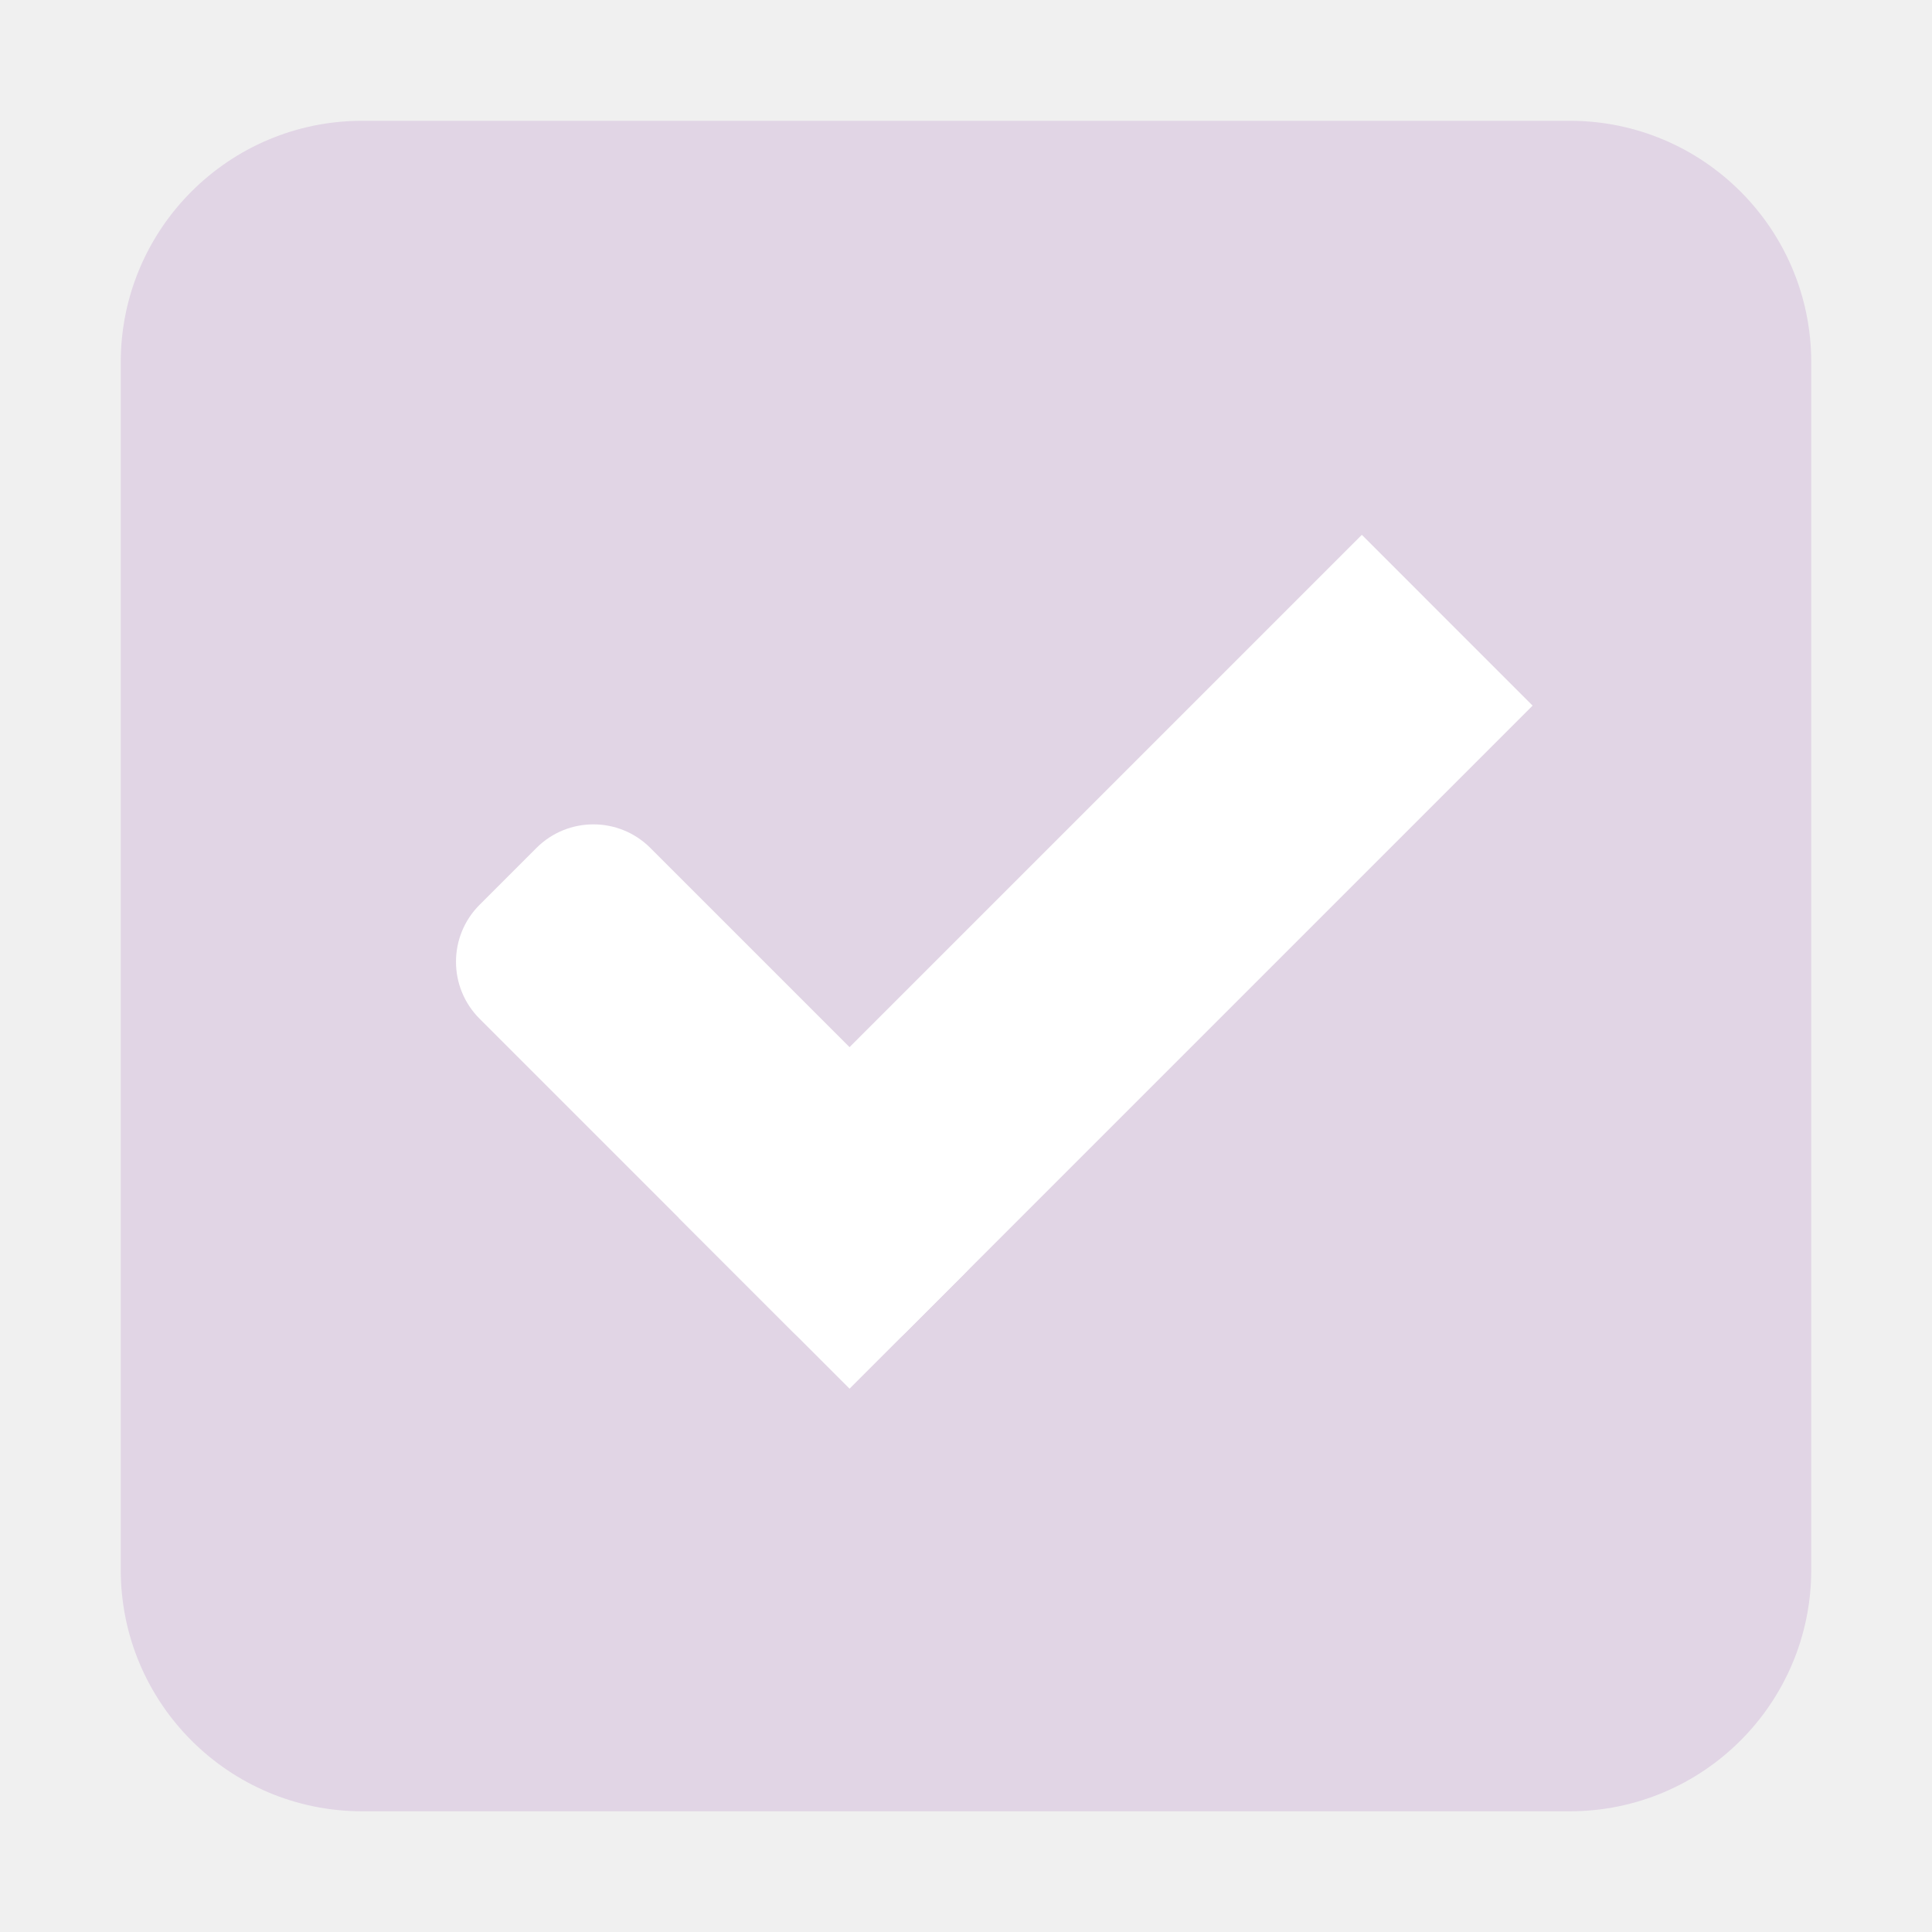
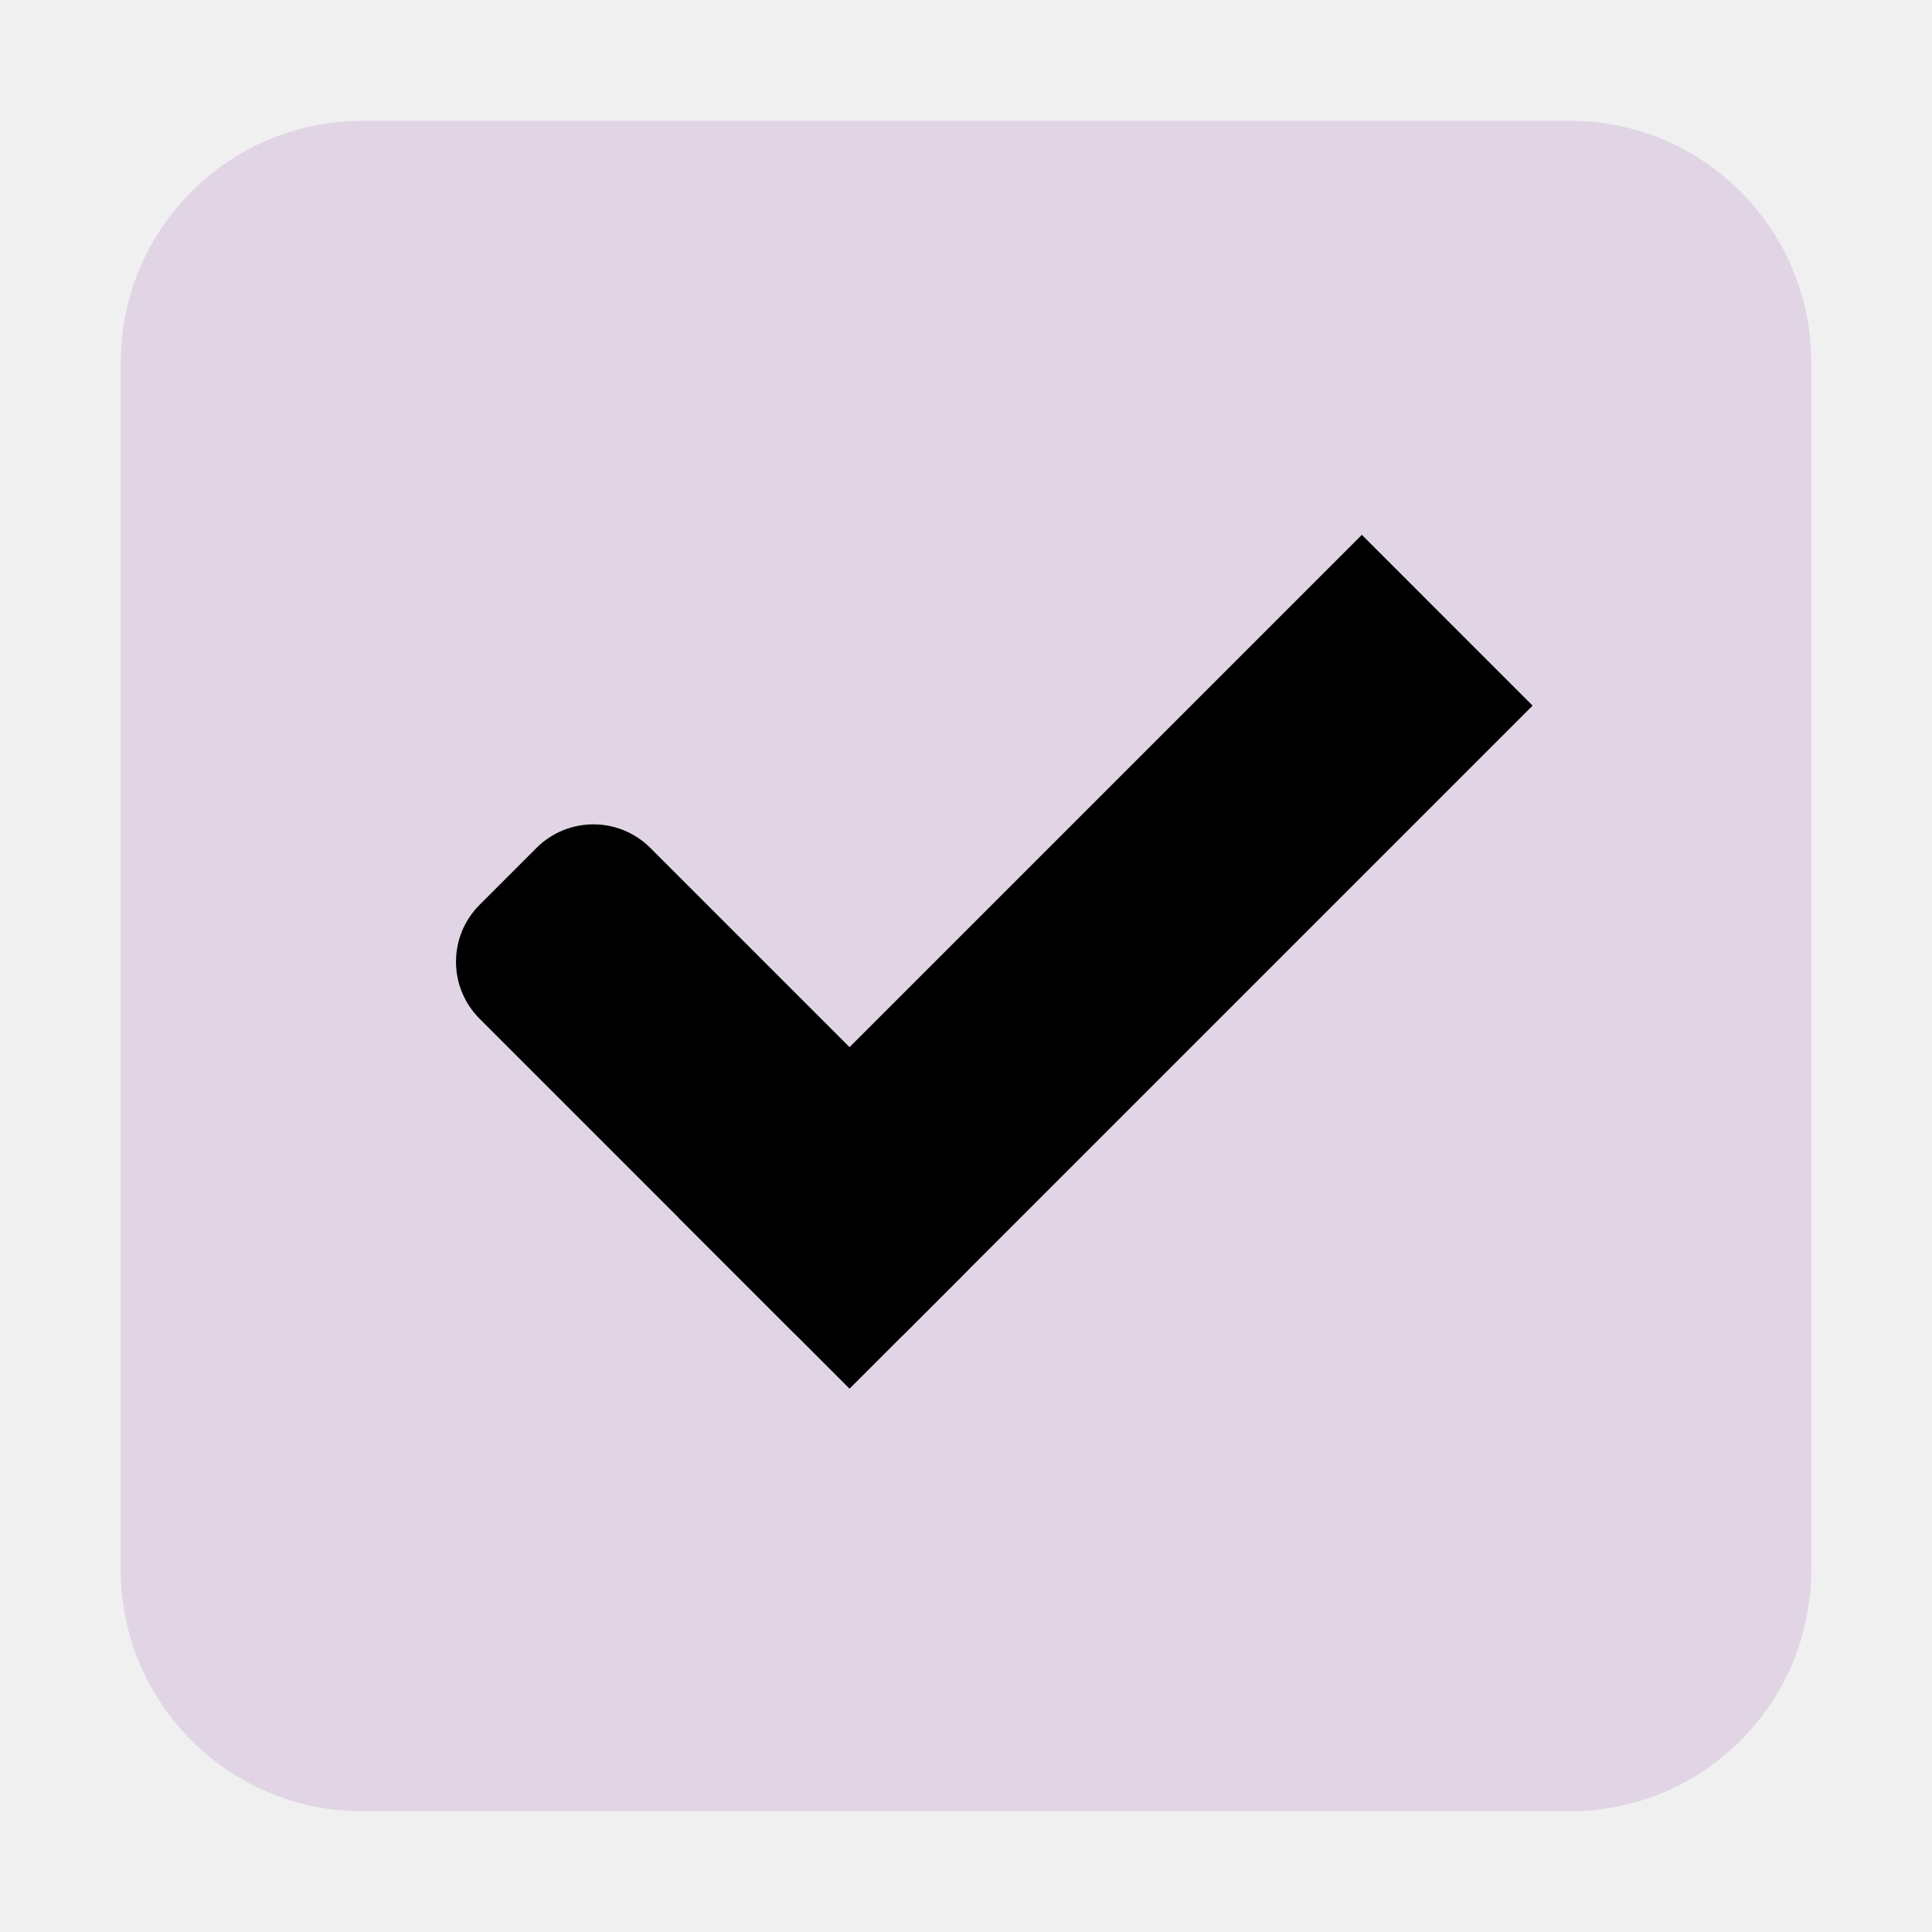
- <svg xmlns="http://www.w3.org/2000/svg" width="16" height="16" id="svg2" version="1.1">
+ <svg xmlns="http://www.w3.org/2000/svg" xmlns:ns1="http://www.openswatchbook.org/uri/2009/osb" xmlns:xlink="http://www.w3.org/1999/xlink" width="16" height="16" id="svg2" version="1.1">
  <defs id="defs4">
+     <linearGradient id="selected_fg_color" ns1:paint="solid">
+       <stop style="stop-color:#ffffffgit;stop-opacity:1;" offset="0" id="stop4169" />
+     </linearGradient>
+     <linearGradient id="selected_bg_color" ns1:paint="solid">
+       <stop style="stop-color:#e1d5e5;stop-opacity:1;" offset="0" id="stop4166" />
+     </linearGradient>
    <linearGradient id="linearGradient7704">
      <stop style="stop-color:#4080fb;stop-opacity:0.745;" offset="0" id="stop7706" />
      <stop style="stop-color:#4080fb;stop-opacity:0.492;" offset="1" id="stop7708" />
    </linearGradient>
    <linearGradient id="linearGradient7694">
      <stop style="stop-color:#0f0f0f;stop-opacity:1;" offset="0" id="stop7696" />
      <stop id="stop7698" offset="0.078" style="stop-color:#171717;stop-opacity:1;" />
      <stop style="stop-color:#171717;stop-opacity:1;" offset="0.974" id="stop7700" />
      <stop style="stop-color:#1b1b1b;stop-opacity:1;" offset="1" id="stop7702" />
    </linearGradient>
    <linearGradient id="linearGradient3969-0-4-9">
      <stop style="stop-color:#353537;stop-opacity:1;" offset="0" id="stop3971-2-2-7" />
      <stop style="stop-color:#4d4f52;stop-opacity:1;" offset="1" id="stop3973-0-5-3" />
    </linearGradient>
+     <linearGradient xlink:href="#selected_bg_color" id="linearGradient4168" x1="25" y1="31.362" x2="25" y2="45.362" gradientUnits="userSpaceOnUse" />
+     <linearGradient xlink:href="#selected_fg_color" id="linearGradient4171" x1="10.5" y1="1033.362" x2="10.5" y2="1035.362" gradientUnits="userSpaceOnUse" />
+     <linearGradient xlink:href="#selected_fg_color" id="linearGradient4173" x1="12" y1="1027.362" x2="12" y2="1035.362" gradientUnits="userSpaceOnUse" />
  </defs>
  <g id="layer1" transform="translate(0,-1036.362)">
    <g id="checkbox-checked-dark" transform="translate(16.83713,14.01041)">
      <g transform="translate(-52.83713,1021.99)" style="display:inline;opacity:1" id="checkbox-checked">
        <g id="checkbox-unchecked-5" style="display:inline" transform="translate(19,0)">
          <g id="sdsd-7">
            <g transform="translate(0,-30)" id="scdsdcd-5">
              <g transform="matrix(0.9295198,0,0,0.9291437,-156.7507,-212.9618)" id="g15812-6-6-1-5" style="display:inline">
                <g style="display:inline" id="g5489-2-9-6-8-8-53" transform="matrix(0.5089163,0,0,0.5173982,161.7932,197.5643)">
                  <g id="g5428-8-1-4-0-0-4" />
                </g>
              </g>
              <rect style="color:#000000;display:inline;overflow:visible;visibility:visible;fill:none;stroke:none;stroke-width:2;marker:none;enable-background:accumulate" id="rect13523-7" width="16" height="16" x="17" y="30.362" />
              <g id="g5400-6">
-                 <rect rx="2" y="31.362" x="18" height="14" width="14" id="rect5147-9-1-5-7-6-7" style="color:#000000;display:inline;overflow:visible;visibility:visible;fill:#E1D5E5;fill-opacity:1;stroke:#000000;stroke-width:0;stroke-linecap:butt;stroke-linejoin:round;stroke-miterlimit:4;stroke-dasharray:none;stroke-dashoffset:0;stroke-opacity:1;marker:none;enable-background:accumulate" ry="2" />
+                 <rect rx="2" y="31.362" x="18" height="14" width="14" id="rect5147-9-1-5-7-6-7" style="color:#000000;display:inline;overflow:visible;visibility:visible;fill:url(#linearGradient4168);fill-opacity:1;stroke:#000000;stroke-width:0;stroke-linecap:butt;stroke-linejoin:round;stroke-miterlimit:4;stroke-dasharray:none;stroke-dashoffset:0;stroke-opacity:1;marker:none;enable-background:accumulate" ry="2" />
              </g>
            </g>
          </g>
        </g>
        <g id="checkbox-checked-dark-7" transform="translate(36,-1036)" style="display:inline">
          <g id="g3981-6-4" transform="matrix(0.7071068,0.7071068,-0.7071068,0.7071068,729.9547,305.0582)" style="opacity:0.85;fill:#1a1a1a;fill-opacity:1" />
          <g id="g4049-2" transform="matrix(0.7071068,0.7071068,-0.7071068,0.7071068,727.9444,295.3112)">
            <g id="g4056-7" transform="translate(12.37438,11.53123)">
              <g id="g3981-0" transform="translate(-3,-4.999983)" style="fill:#3b3c3e;fill-opacity:1">
-                 <rect ry="0.667" rx="0.667" y="1033.362" x="8" height="2" width="5" id="rect3977-39" style="fill:#ffffff;fill-opacity:1;stroke:none" />
-                 <rect ry="0" y="1027.362" x="11" height="8" width="2" id="rect3979-7" style="fill:#ffffff;fill-opacity:1;stroke:none" />
+                 <rect ry="0.667" rx="0.667" y="1033.362" x="8" height="2" width="5" id="rect3977-39" style="fill:url(#linearGradient4171);fill-opacity:1;stroke:none" />
+                 <rect ry="0" y="1027.362" x="11" height="8" width="2" id="rect3979-7" style="fill:url(#linearGradient4173);fill-opacity:1;stroke:none" />
              </g>
              <rect style="fill:#eeeeee;fill-opacity:0;stroke:none" id="rect4047-81" width="3" height="1" x="5" y="-8" transform="translate(0,1036.362)" />
            </g>
          </g>
        </g>
      </g>
    </g>
  </g>
</svg>
